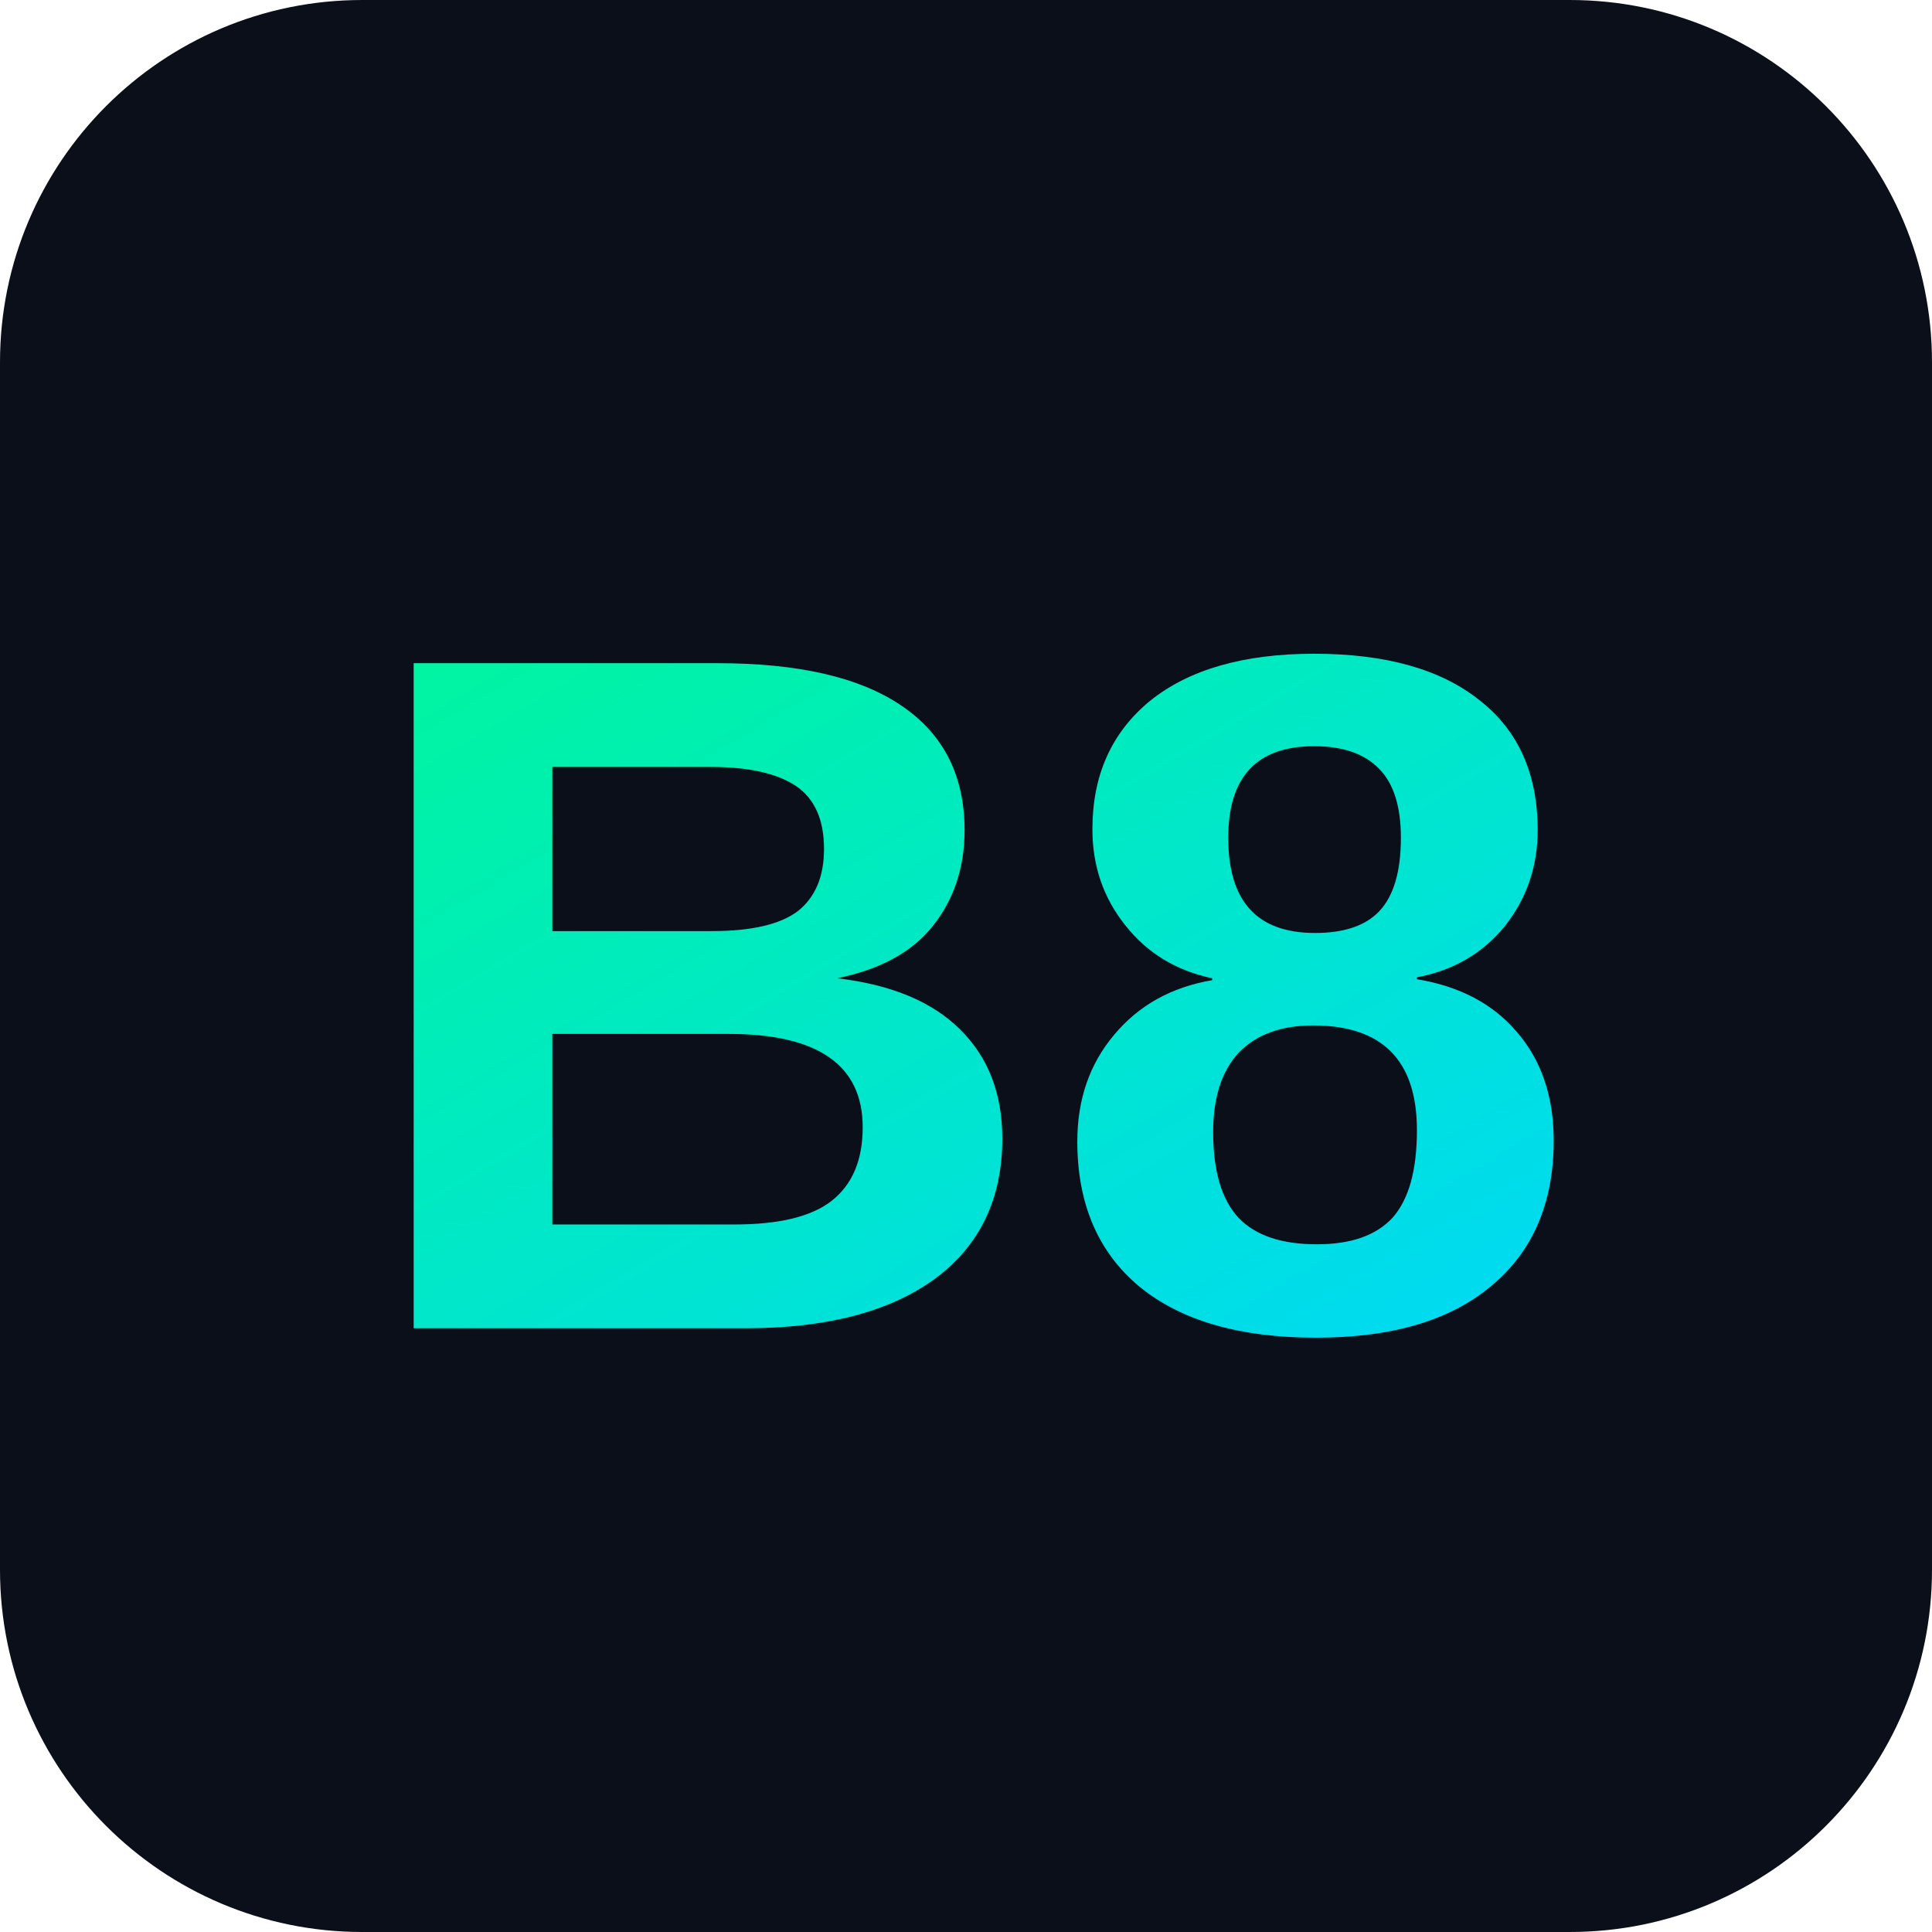
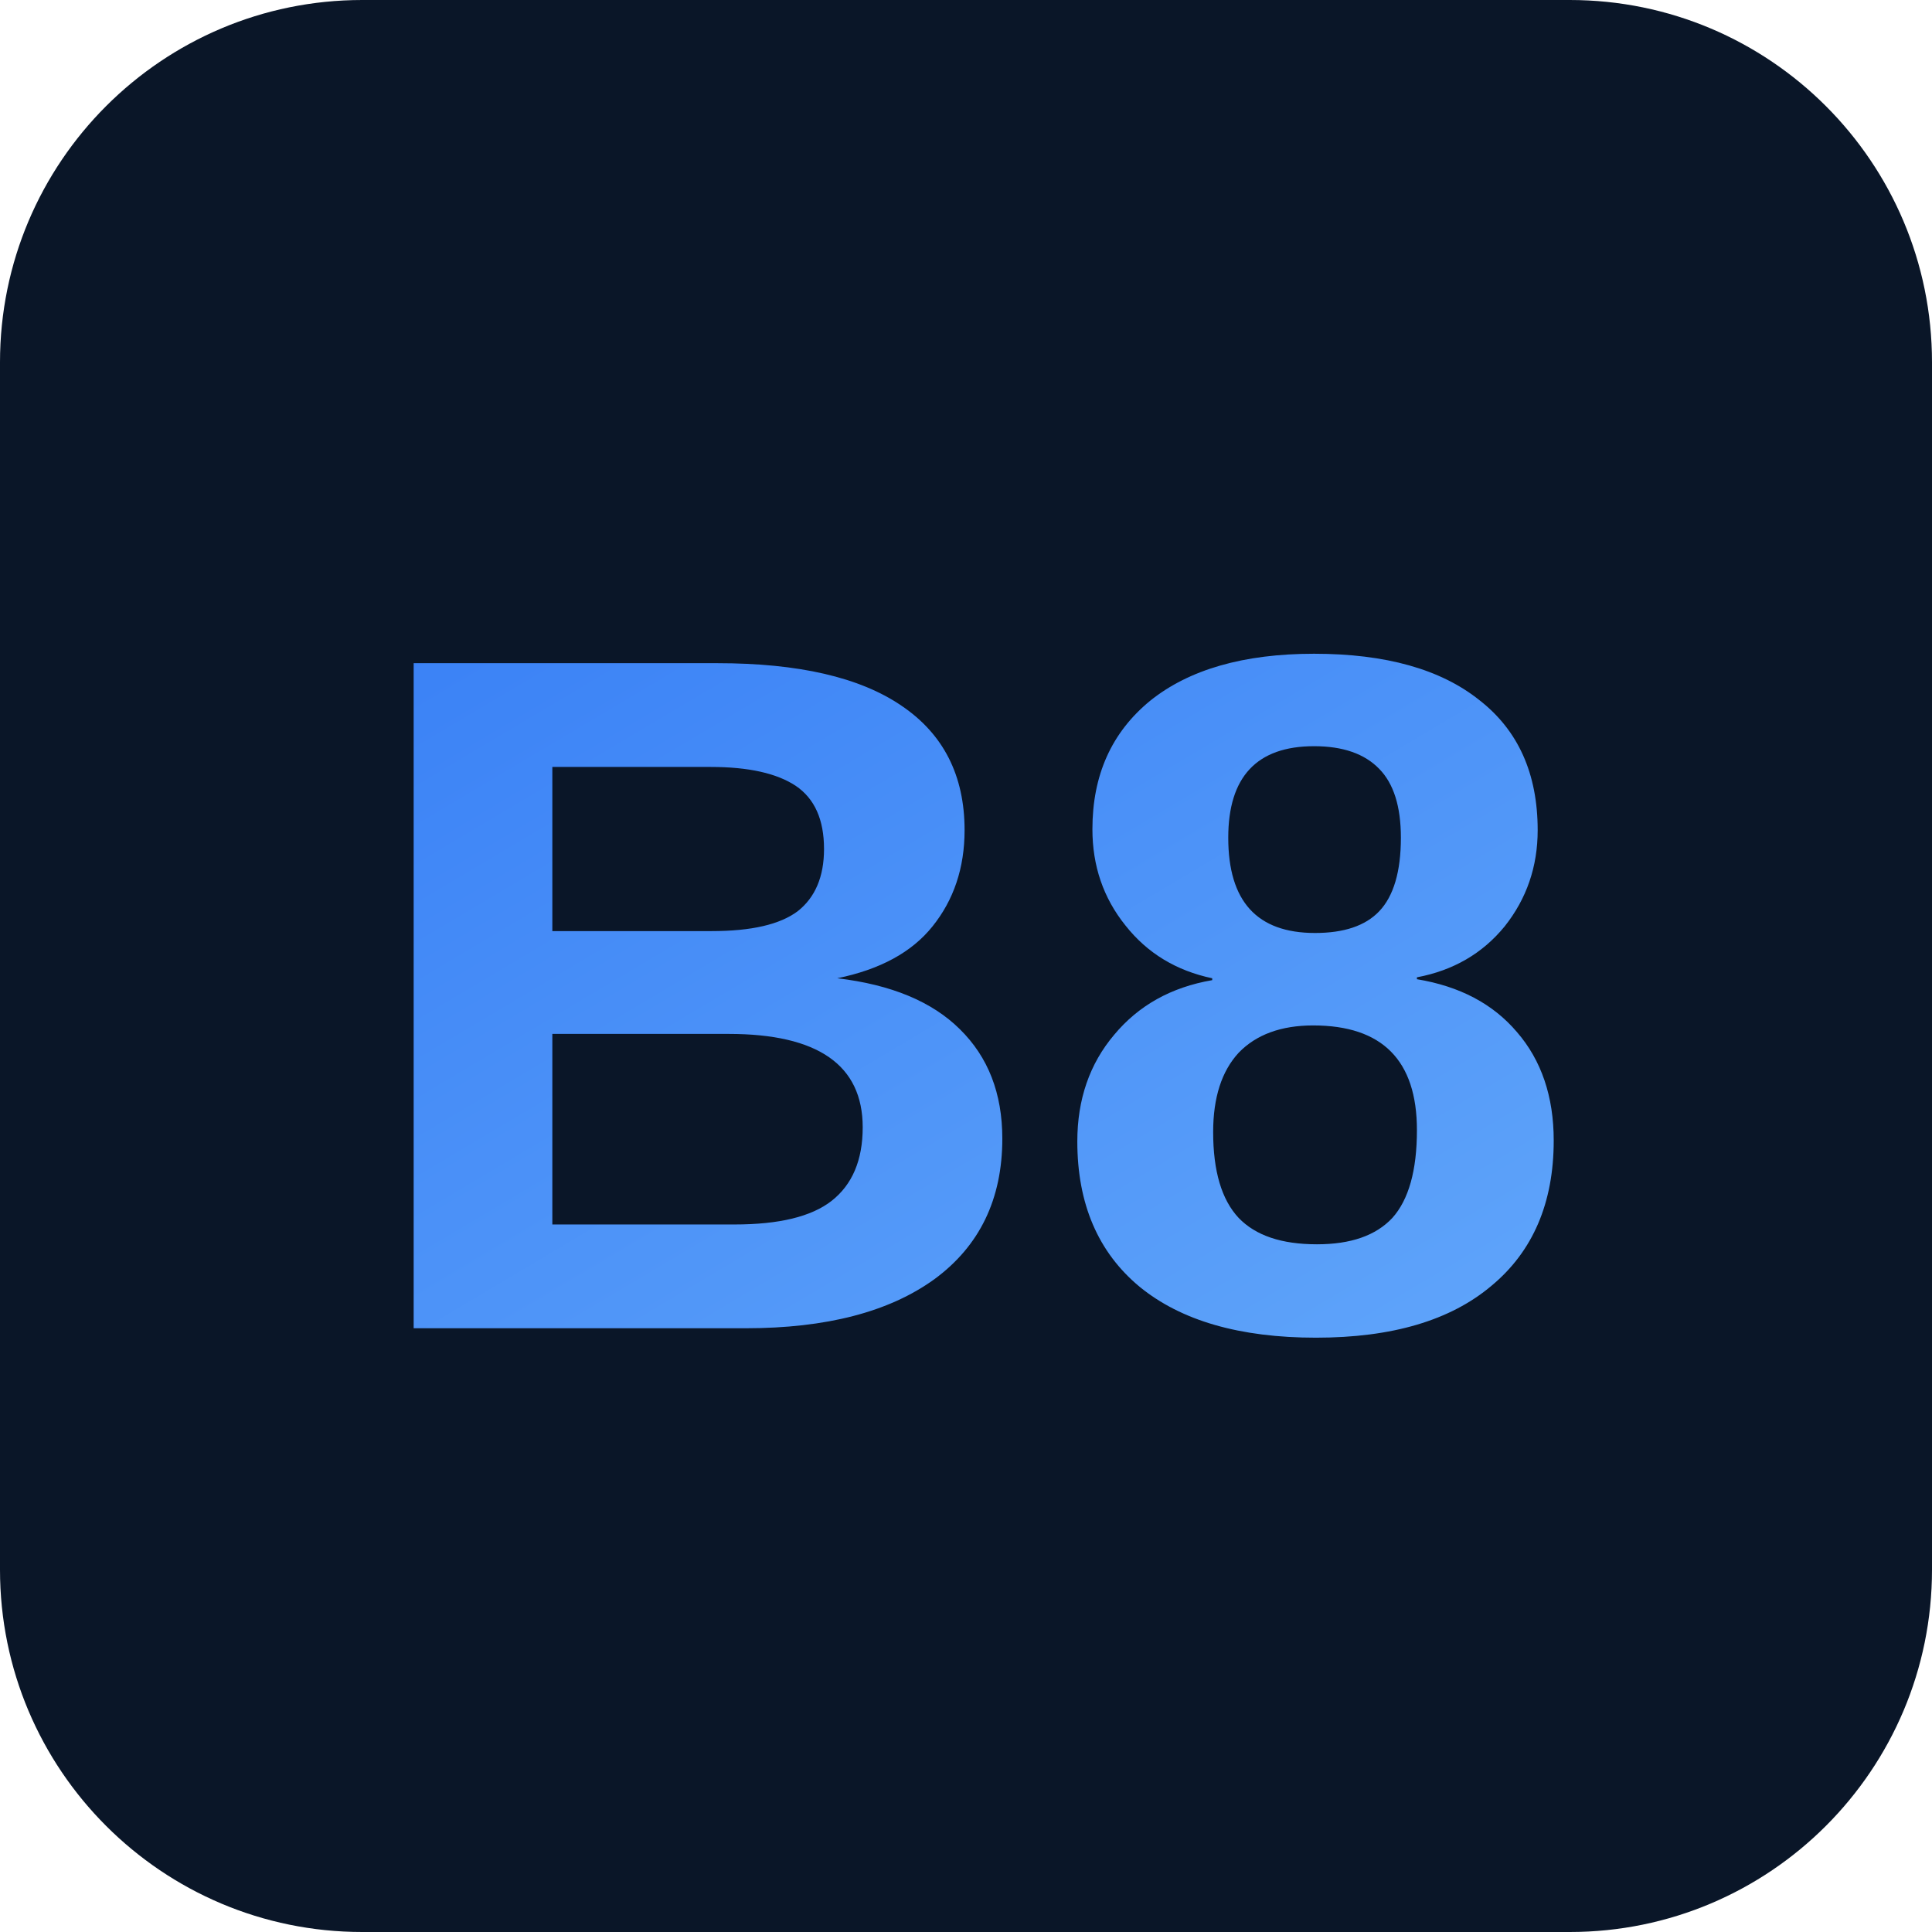
<svg xmlns="http://www.w3.org/2000/svg" viewBox="0 0 32 32">
  <defs>
    <linearGradient id="grad" x1="0%" y1="0%" x2="100%" y2="100%">
-       <stop offset="0%" style="stop-color:#00f5a0" />
-       <stop offset="100%" style="stop-color:#00d9f5" />
+       <stop offset="0%" style="stop-color:#3B82F6" />
+       <stop offset="100%" style="stop-color:#60a5fa" />
    </linearGradient>
  </defs>
-   <rect width="32" height="32" rx="6" fill="#0a0f1a" />
+   <rect width="32" height="32" rx="6" fill="#0a1628" />
  <text x="16" y="22" text-anchor="middle" font-family="Arial, sans-serif" font-weight="bold" font-size="16" fill="url(#grad)">B8</text>
</svg>
